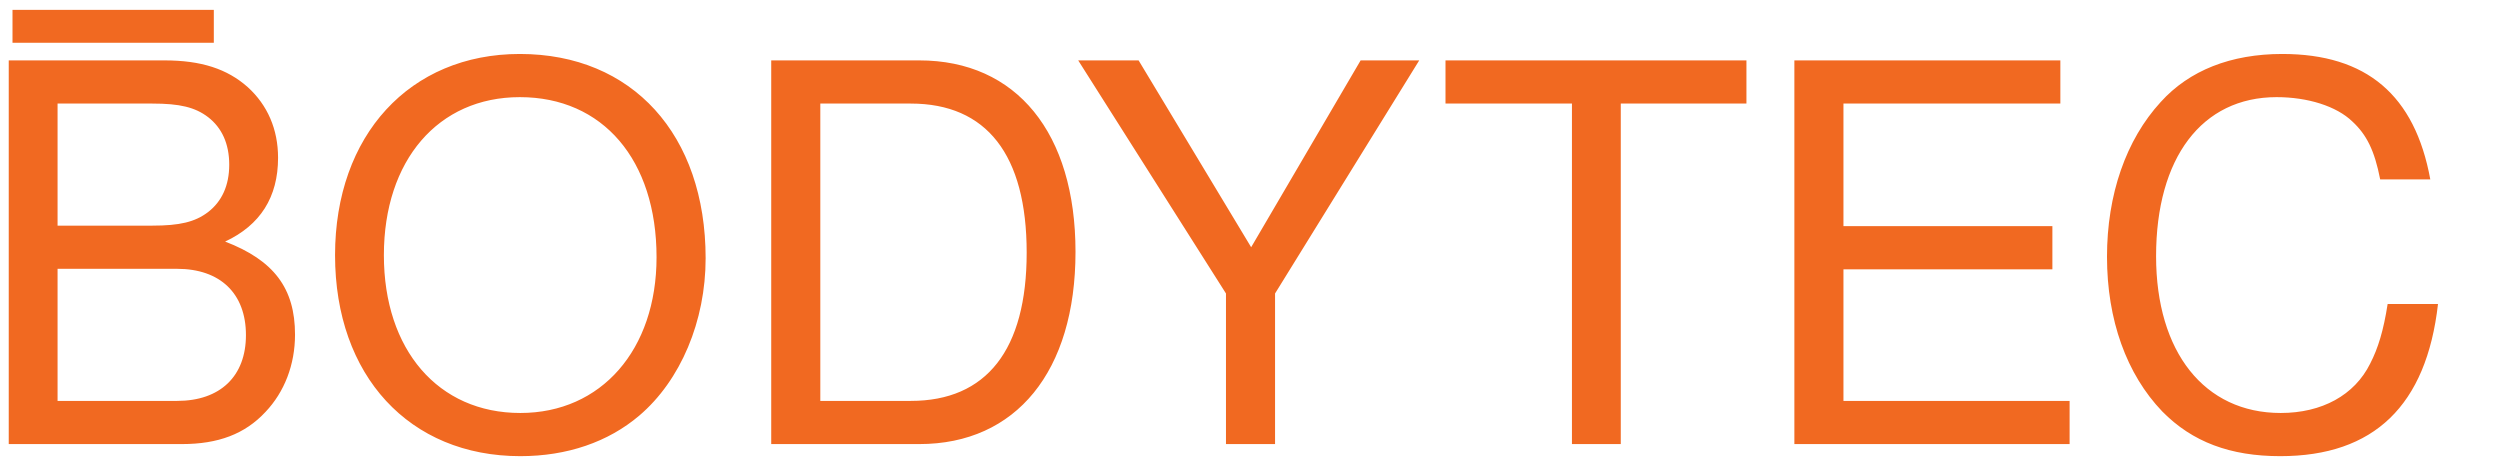
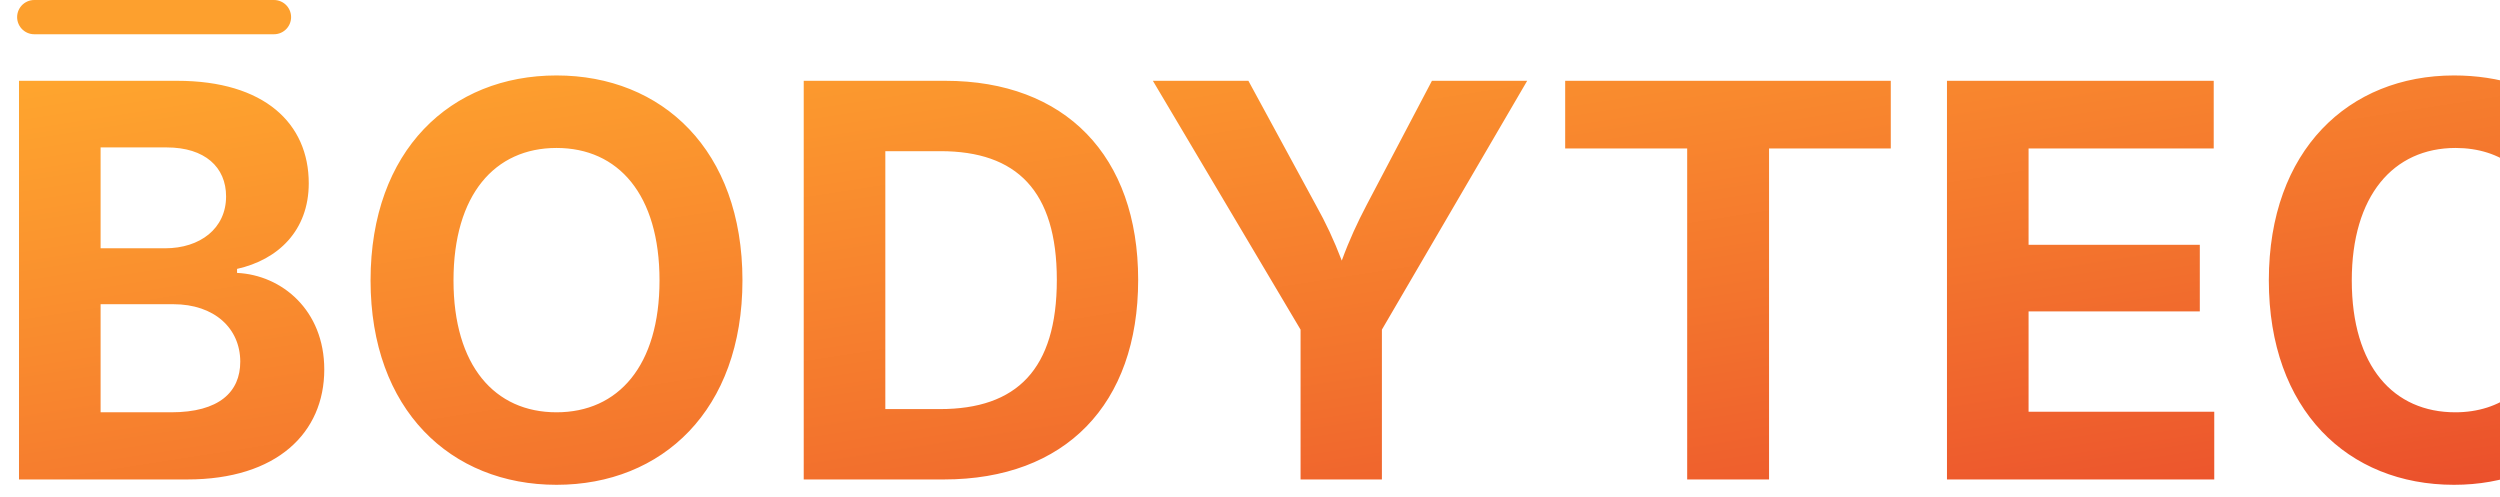
- <svg xmlns="http://www.w3.org/2000/svg" width="152px" height="28px" viewBox="0 0 152 28" version="1.1">
+ <svg xmlns="http://www.w3.org/2000/svg" width="146px" height="29px" viewBox="0 0 146 29" version="1.1">
+   <defs>
+     <linearGradient x1="0%" y1="1.72254642e-14%" x2="100%" y2="100%" id="linearGradient-1">
+       <stop stop-color="#FFA62E" offset="0%" />
+       <stop stop-color="#FB962E" offset="20%" />
+       <stop stop-color="#F8852E" offset="40%" />
+       <stop stop-color="#F3742D" offset="60%" />
+       <stop stop-color="#EF612D" offset="80%" />
+       <stop stop-color="#EA4D2C" offset="100%" />
+     </linearGradient>
+   </defs>
  <g id="Pages" stroke="none" stroke-width="1" fill="none" fill-rule="evenodd">
-     <g id="Hero---1" transform="translate(-122, -43)">
-       <g id="Logo" transform="translate(120, 39)">
-         <g id="BODYTEC" fill="#F16921" font-family="Helvetica" font-size="32" font-weight="normal">
+     <g id="Hero---1" transform="translate(-121, -52)">
+       <g id="Logo" transform="translate(120, 50)">
+         <g id="BODYTEC" fill="url(#linearGradient-1)" font-family="SFProDisplay-Bold, SF Pro Display" font-size="32" font-weight="bold">
          <text>
-             <tspan x="0" y="31">BODYTEC</tspan>
+             <tspan x="0" y="30">BODYTEC</tspan>
          </text>
        </g>
-         <path d="M3.76,5.6 L14,5.6" id="Line" stroke="#F16921" stroke-width="2" stroke-linecap="square" />
+         <path d="M3,3 L17,3" id="Line" stroke="#FDA02E" stroke-width="2" stroke-linecap="round" />
      </g>
    </g>
  </g>
</svg>
